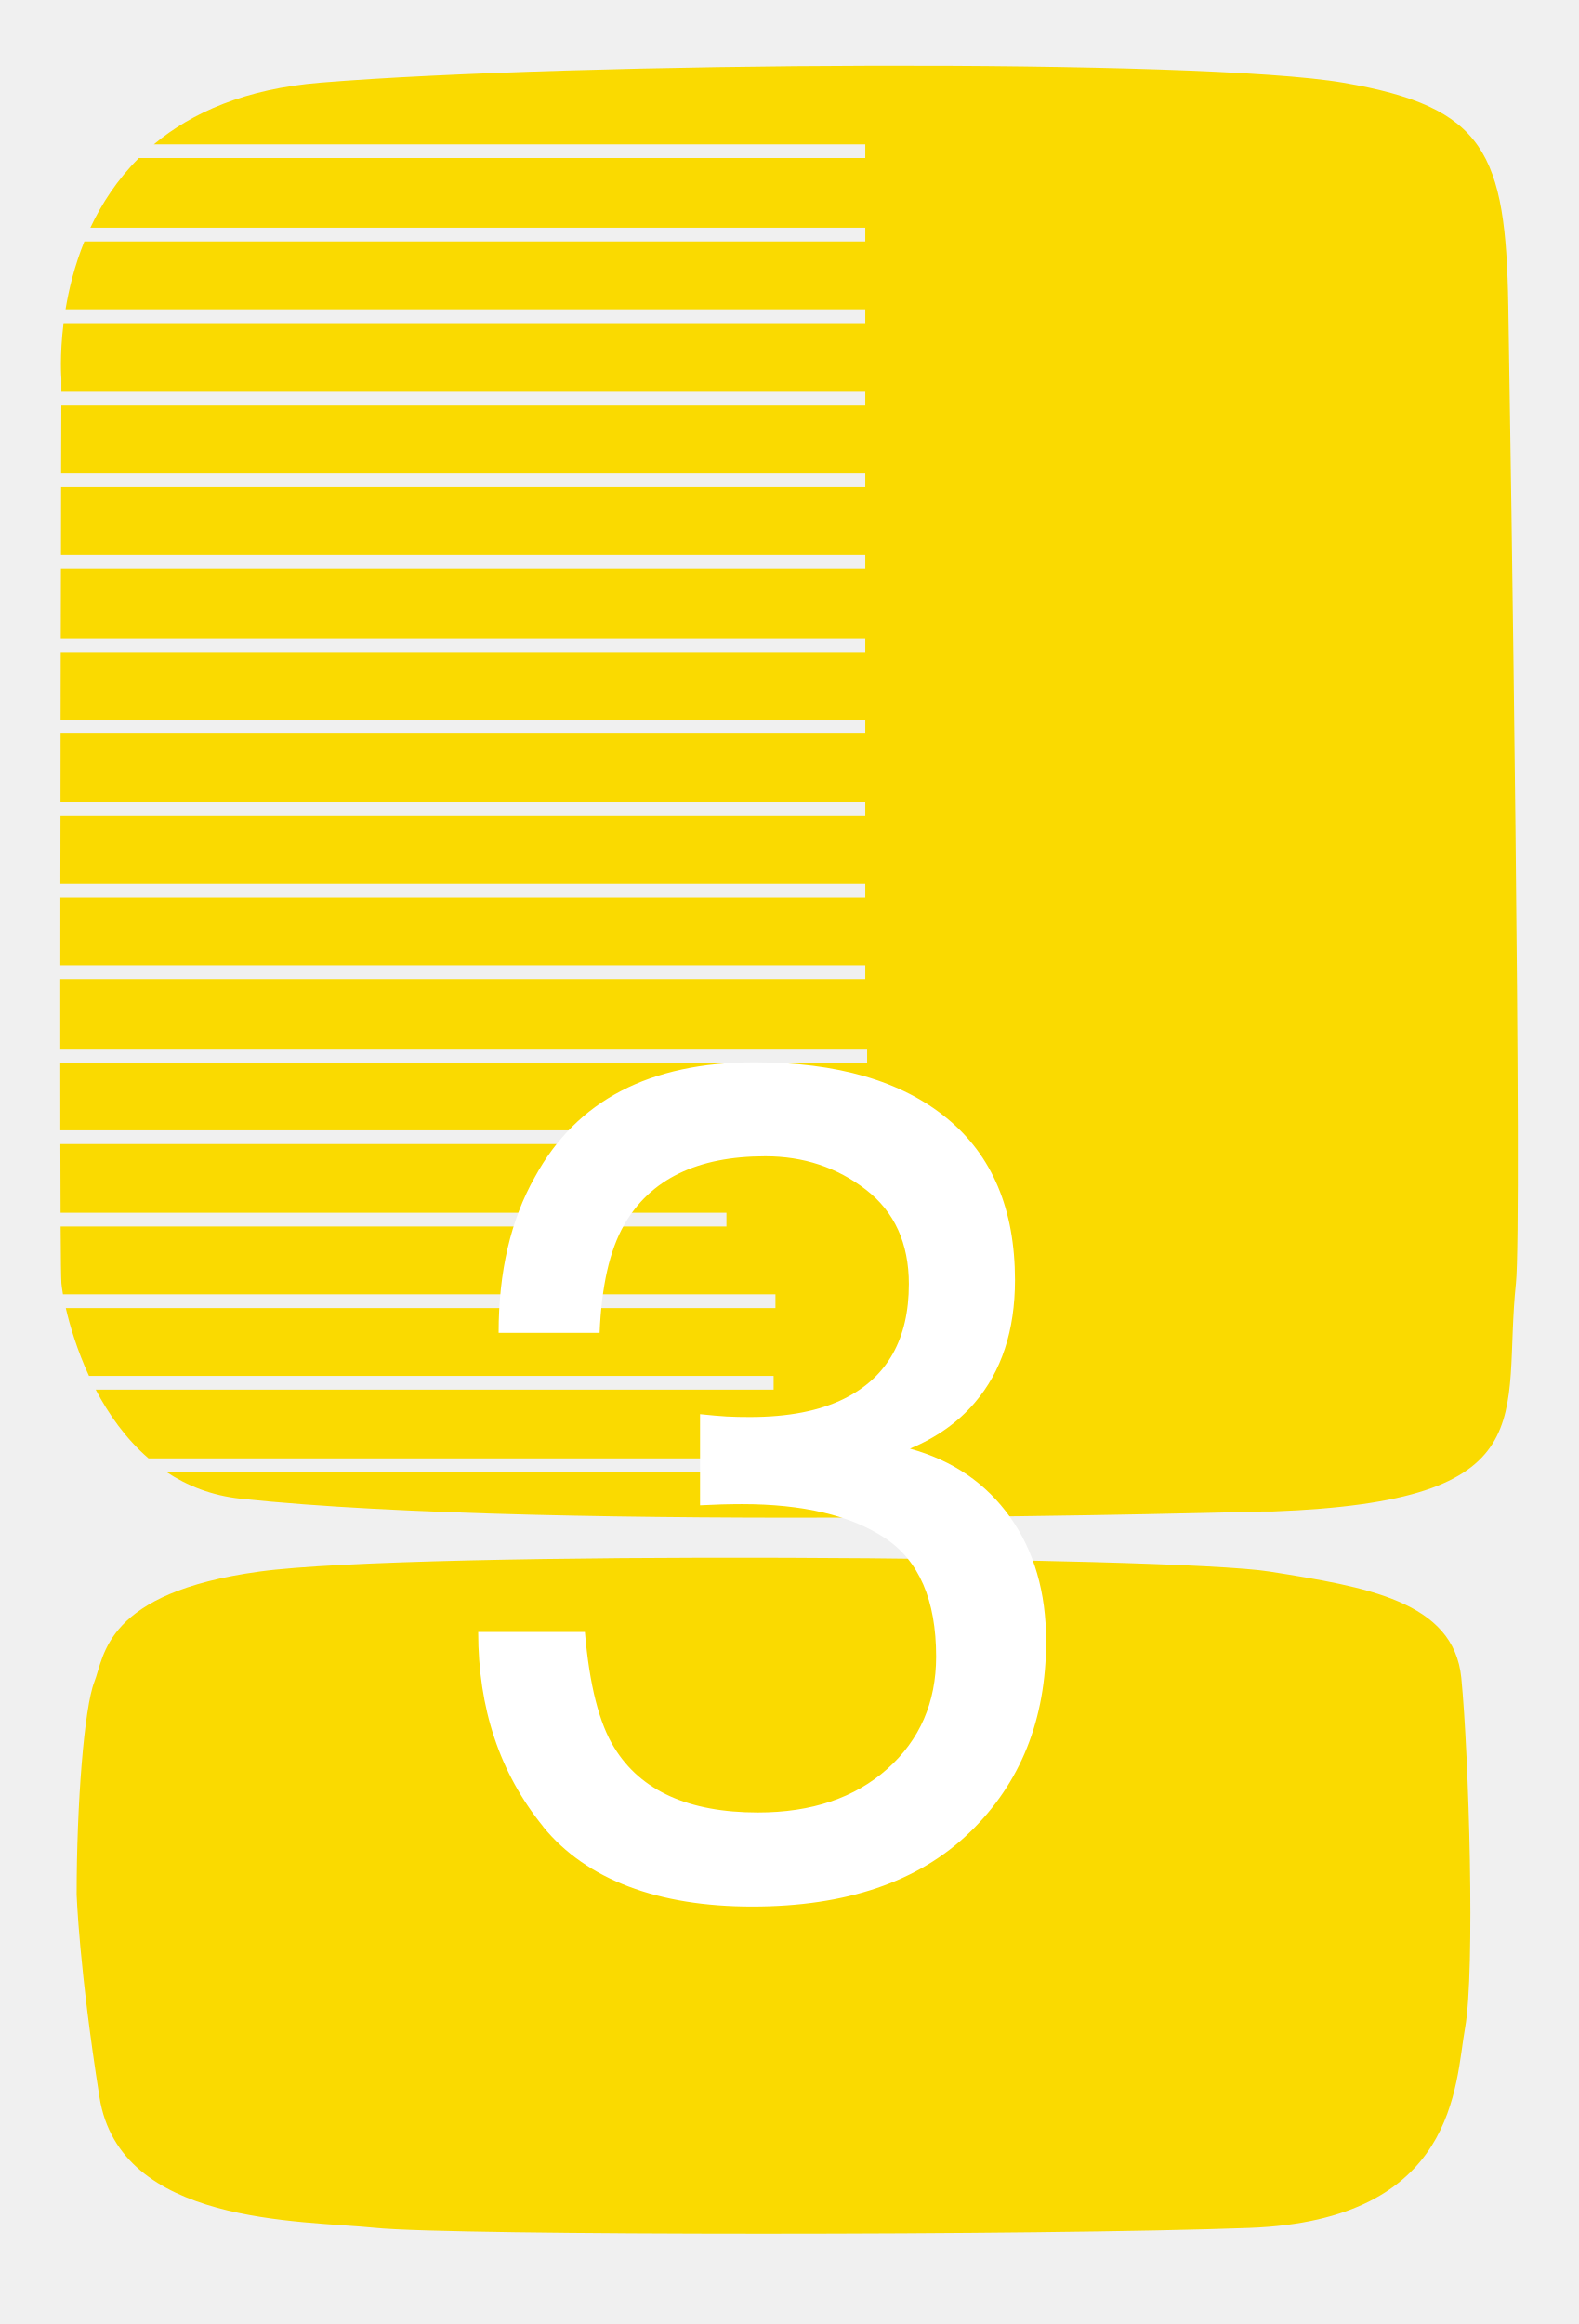
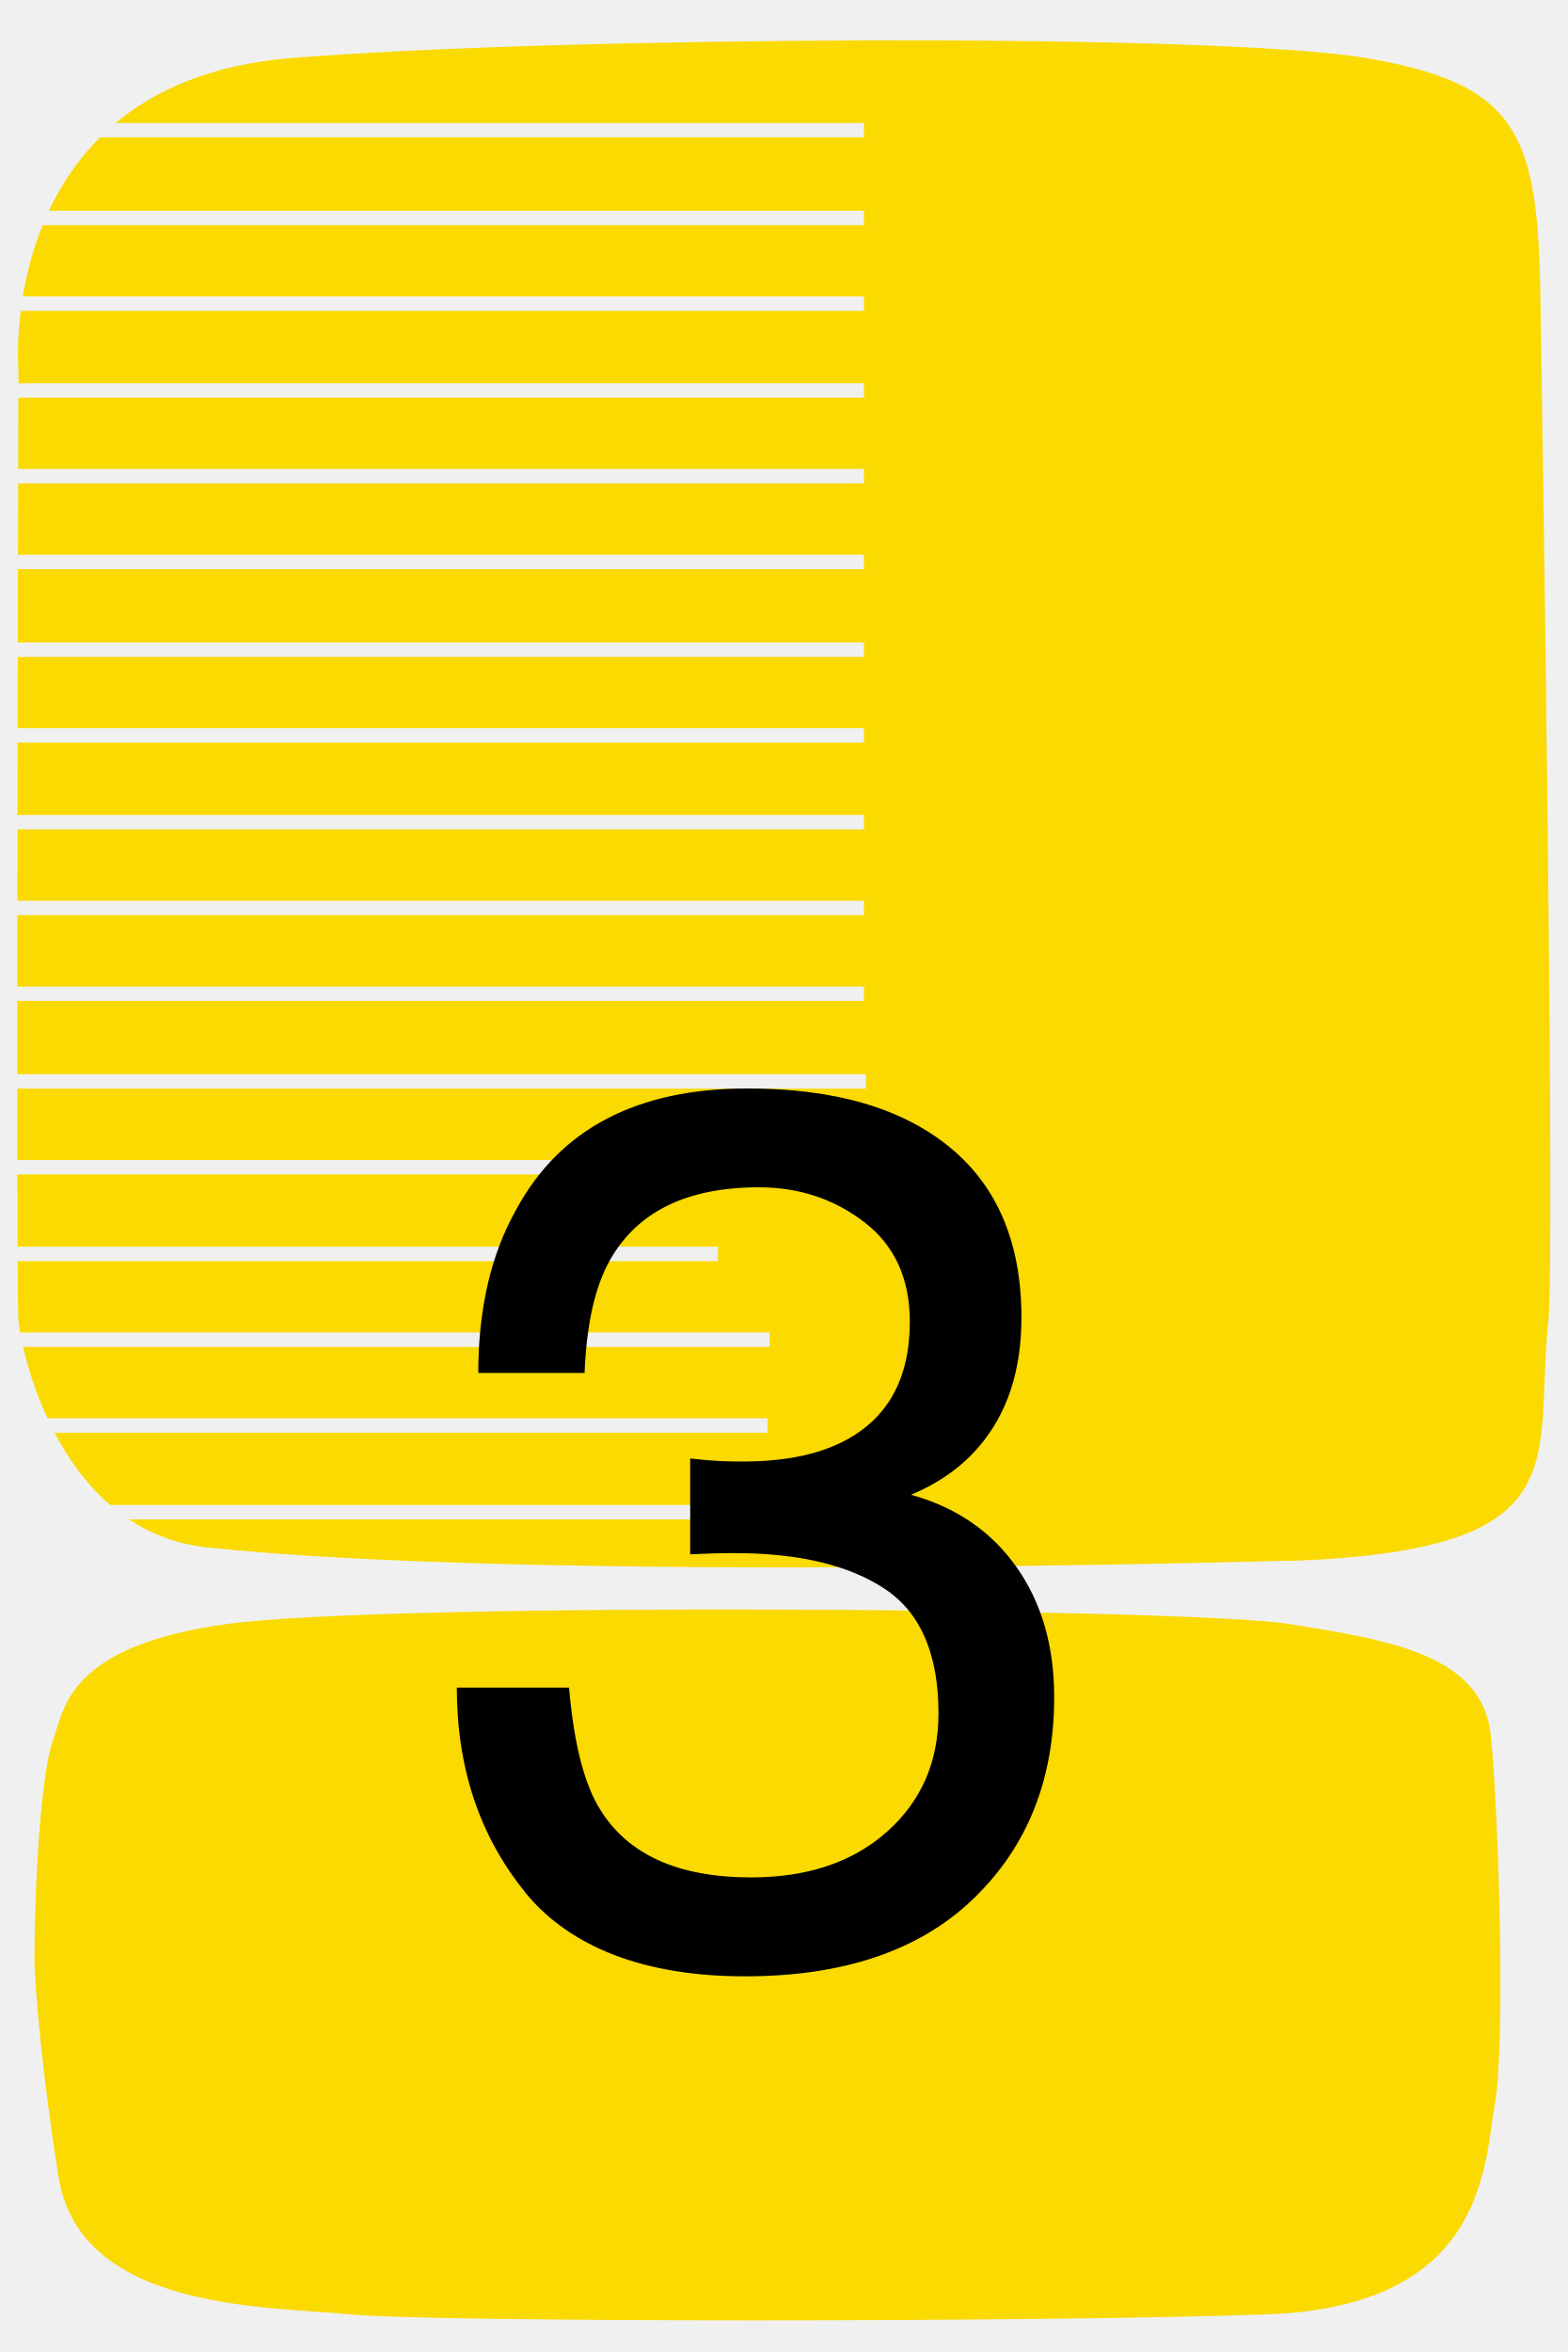
- <svg xmlns="http://www.w3.org/2000/svg" width="36" height="53" viewBox="0 0 36 53" fill="none">
-   <g clip-path="url(#clip0_612_7276)">
-     <path d="M1.748 43.206C1.748 41.143 1.921 38.937 2.153 38.353C2.385 37.768 2.379 36.324 5.917 35.84C9.454 35.355 26.763 35.489 28.962 35.84C31.163 36.191 33.16 36.512 33.334 38.266C33.508 40.02 33.652 44.961 33.42 46.247C33.188 47.533 33.246 50.632 28.499 50.808C23.75 50.983 10.317 50.983 8.58 50.808C6.843 50.632 2.732 50.749 2.269 47.826C1.806 44.902 1.748 43.207 1.748 43.207V43.206Z" fill="#FADA00" />
-     <path d="M34.406 6.972C34.348 3.493 33.884 2.441 30.642 1.886C27.4 1.329 13.033 1.416 7.307 1.885C5.595 2.025 4.377 2.568 3.51 3.291H19.738V3.604H3.168C2.677 4.093 2.32 4.643 2.061 5.193H19.738V5.507H1.924C1.703 6.051 1.572 6.584 1.495 7.053H19.738V7.367H1.45C1.357 8.117 1.4 8.635 1.4 8.635C1.4 8.635 1.4 8.74 1.4 8.934H19.738V9.247H1.399C1.399 9.619 1.397 10.148 1.394 10.794H19.738V11.107H1.394C1.393 11.574 1.392 12.094 1.391 12.653H19.738V12.967H1.39C1.389 13.47 1.387 14.003 1.386 14.556H19.738V14.869H1.385C1.385 15.371 1.383 15.889 1.382 16.416H19.738V16.729H1.382C1.382 17.245 1.38 17.769 1.38 18.296H19.738V18.609H1.38C1.38 19.126 1.378 19.643 1.377 20.156H19.738V20.469H1.377C1.377 20.992 1.377 21.51 1.376 22.016H19.738V22.329H1.375C1.375 22.875 1.375 23.407 1.375 23.918H19.78V24.231H1.375C1.375 24.776 1.375 25.296 1.376 25.778H17.999V26.091H1.377C1.377 26.681 1.38 27.209 1.382 27.658H16.571V27.971H1.383C1.387 28.71 1.393 29.178 1.401 29.268C1.407 29.326 1.418 29.411 1.436 29.518H17.689V29.831H1.501C1.595 30.24 1.761 30.797 2.03 31.378H17.647V31.691H2.183C2.476 32.251 2.869 32.81 3.387 33.258H18.558V33.572H3.8C4.27 33.883 4.825 34.105 5.483 34.177C12.576 34.937 28.789 34.47 28.789 34.47H29.021C35.332 34.236 34.257 32.318 34.58 29.267C34.727 27.867 34.464 10.441 34.406 6.963V6.972Z" fill="#FADA00" />
-     <path d="M12.389 41.654C11.401 40.439 10.908 38.961 10.908 37.218H13.342C13.445 38.429 13.67 39.309 14.014 39.858C14.618 40.842 15.71 41.334 17.289 41.334C18.514 41.334 19.498 41.003 20.24 40.341C20.982 39.679 21.354 38.825 21.354 37.779C21.354 36.489 20.963 35.587 20.182 35.073C19.402 34.559 18.317 34.302 16.927 34.302C16.771 34.302 16.614 34.305 16.454 34.309C16.294 34.314 16.133 34.321 15.969 34.329V32.251C16.211 32.277 16.413 32.294 16.577 32.304C16.741 32.313 16.918 32.316 17.108 32.316C17.979 32.316 18.695 32.177 19.256 31.898C20.24 31.41 20.732 30.538 20.732 29.284C20.732 28.352 20.404 27.633 19.748 27.128C19.093 26.623 18.329 26.37 17.457 26.37C15.904 26.37 14.83 26.893 14.235 27.938C13.906 28.513 13.721 29.332 13.678 30.396H11.374C11.374 29.002 11.65 27.816 12.202 26.841C13.151 25.098 14.821 24.227 17.211 24.227C19.101 24.227 20.563 24.652 21.599 25.502C22.635 26.351 23.153 27.582 23.153 29.194C23.153 30.344 22.846 31.277 22.233 31.992C21.854 32.436 21.362 32.784 20.757 33.037C21.732 33.306 22.494 33.827 23.041 34.598C23.589 35.369 23.863 36.312 23.863 37.428C23.863 39.214 23.28 40.669 22.115 41.793C20.951 42.918 19.298 43.479 17.157 43.479C15.017 43.479 13.376 42.871 12.387 41.656L12.389 41.654Z" fill="white" />
+ <svg xmlns="http://www.w3.org/2000/svg" width="34" height="51" viewBox="0 0 34 51" fill="none">
+   <g clip-path="url(#clip0_612_7277)">
+     <path d="M0.748 42.581C0.748 40.518 0.922 38.312 1.153 37.728C1.385 37.143 1.38 35.699 4.917 35.215C8.454 34.73 25.763 34.864 27.963 35.215C30.163 35.566 32.16 35.887 32.334 37.641C32.508 39.396 32.652 44.336 32.42 45.622C32.189 46.908 32.247 50.007 27.499 50.183C22.75 50.358 9.317 50.358 7.58 50.183C5.843 50.007 1.732 50.124 1.269 47.201C0.806 44.278 0.748 42.582 0.748 42.582V42.581Z" fill="#FADA00" />
+     <path d="M33.406 6.347C33.348 2.868 32.884 1.816 29.642 1.261C26.4 0.704 12.033 0.792 6.307 1.26C4.595 1.4 3.377 1.943 2.51 2.666H18.738V2.98H2.168C1.677 3.468 1.32 4.018 1.061 4.569H18.738V4.882H0.924C0.703 5.426 0.572 5.959 0.495 6.428H18.738V6.742H0.45C0.357 7.492 0.4 8.011 0.4 8.011C0.4 8.011 0.4 8.115 0.4 8.309H18.738V8.622H0.399C0.399 8.994 0.397 9.523 0.394 10.169H18.738V10.482H0.394C0.393 10.949 0.392 11.469 0.391 12.029H18.738V12.342H0.39C0.389 12.845 0.388 13.378 0.386 13.931H18.738V14.244H0.385C0.385 14.747 0.383 15.264 0.382 15.791H18.738V16.104H0.382C0.382 16.62 0.38 17.145 0.38 17.671H18.738V17.984H0.38C0.38 18.501 0.378 19.018 0.377 19.531H18.738V19.844H0.377C0.377 20.367 0.377 20.885 0.376 21.391H18.738V21.704H0.375C0.375 22.25 0.375 22.782 0.375 23.293H18.78V23.606H0.375C0.375 24.151 0.375 24.671 0.376 25.153H16.999V25.466H0.377C0.377 26.056 0.38 26.584 0.382 27.033H15.571V27.347H0.383C0.388 28.085 0.393 28.554 0.401 28.643C0.407 28.702 0.418 28.787 0.436 28.893H16.689V29.206H0.501C0.595 29.615 0.761 30.172 1.03 30.753H16.647V31.066H1.183C1.476 31.626 1.869 32.185 2.387 32.633H17.558V32.947H2.8C3.27 33.258 3.825 33.48 4.483 33.553C11.576 34.312 27.789 33.845 27.789 33.845H28.021C34.332 33.611 33.257 31.693 33.58 28.642C33.727 27.242 33.464 9.816 33.406 6.338V6.347Z" fill="#FADA00" />
+     <path d="M11.389 41.029C10.401 39.814 9.908 38.336 9.908 36.593H12.342C12.445 37.804 12.67 38.684 13.014 39.233C13.618 40.217 14.71 40.709 16.289 40.709C17.514 40.709 18.498 40.378 19.24 39.716C19.982 39.054 20.354 38.2 20.354 37.154C20.354 35.864 19.963 34.962 19.182 34.448C18.402 33.934 17.317 33.677 15.927 33.677C15.771 33.677 15.614 33.68 15.454 33.684C15.294 33.689 15.132 33.696 14.969 33.704V31.626C15.211 31.652 15.413 31.669 15.577 31.679C15.74 31.688 15.918 31.691 16.107 31.691C16.979 31.691 17.695 31.552 18.256 31.273C19.24 30.785 19.732 29.913 19.732 28.659C19.732 27.727 19.404 27.008 18.748 26.503C18.093 25.998 17.329 25.745 16.457 25.745C14.904 25.745 13.83 26.268 13.235 27.313C12.906 27.888 12.721 28.707 12.678 29.771H10.373C10.373 28.377 10.65 27.191 11.202 26.216C12.151 24.473 13.821 23.602 16.211 23.602C18.101 23.602 19.563 24.027 20.599 24.877C21.634 25.726 22.153 26.957 22.153 28.569C22.153 29.719 21.846 30.652 21.233 31.367C20.854 31.811 20.362 32.159 19.757 32.412C20.732 32.681 21.494 33.202 22.041 33.973C22.589 34.744 22.863 35.687 22.863 36.803C22.863 38.589 22.28 40.044 21.115 41.168C19.951 42.293 18.298 42.854 16.157 42.854C14.017 42.854 12.376 42.246 11.387 41.031L11.389 41.029Z" fill="black" />
  </g>
  <defs>
-     <clipPath id="clip0_612_7276">
-       <rect width="33.25" height="49.438" fill="white" transform="translate(1.375 1.5)" />
+     <clipPath id="clip0_612_7277">
+       <rect width="33.25" height="49.438" fill="white" transform="translate(0.375 0.875)" />
    </clipPath>
  </defs>
</svg>
